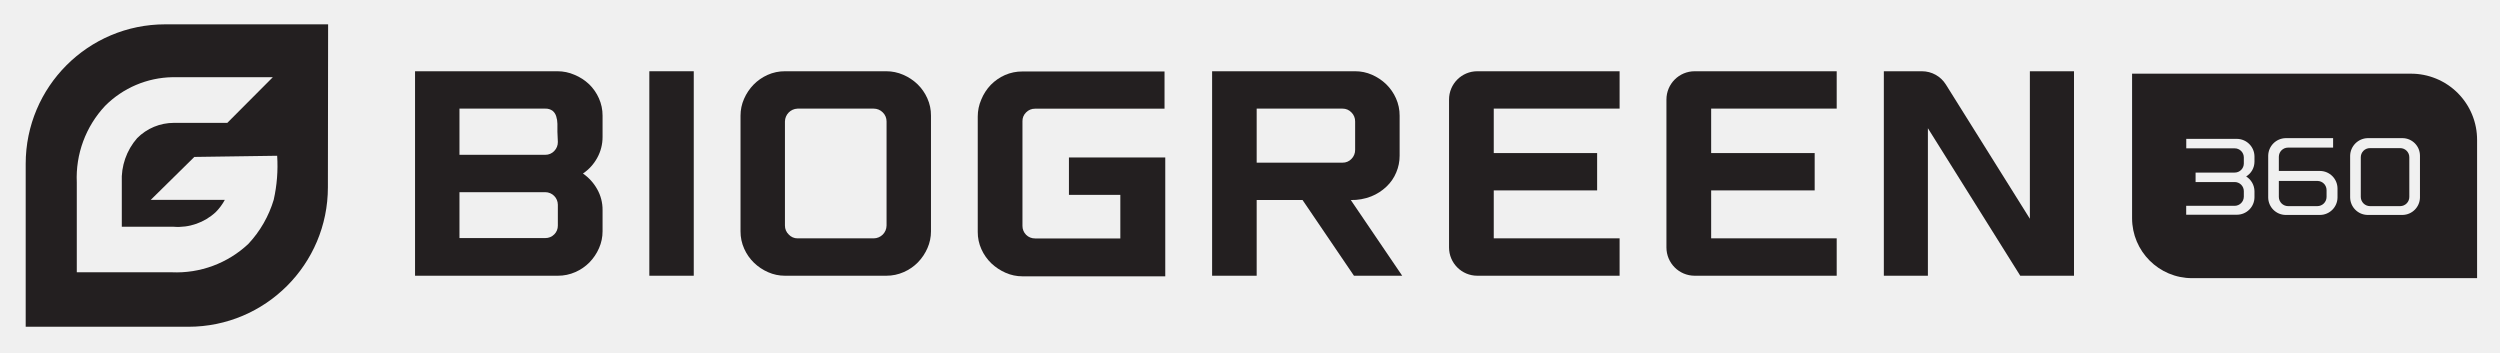
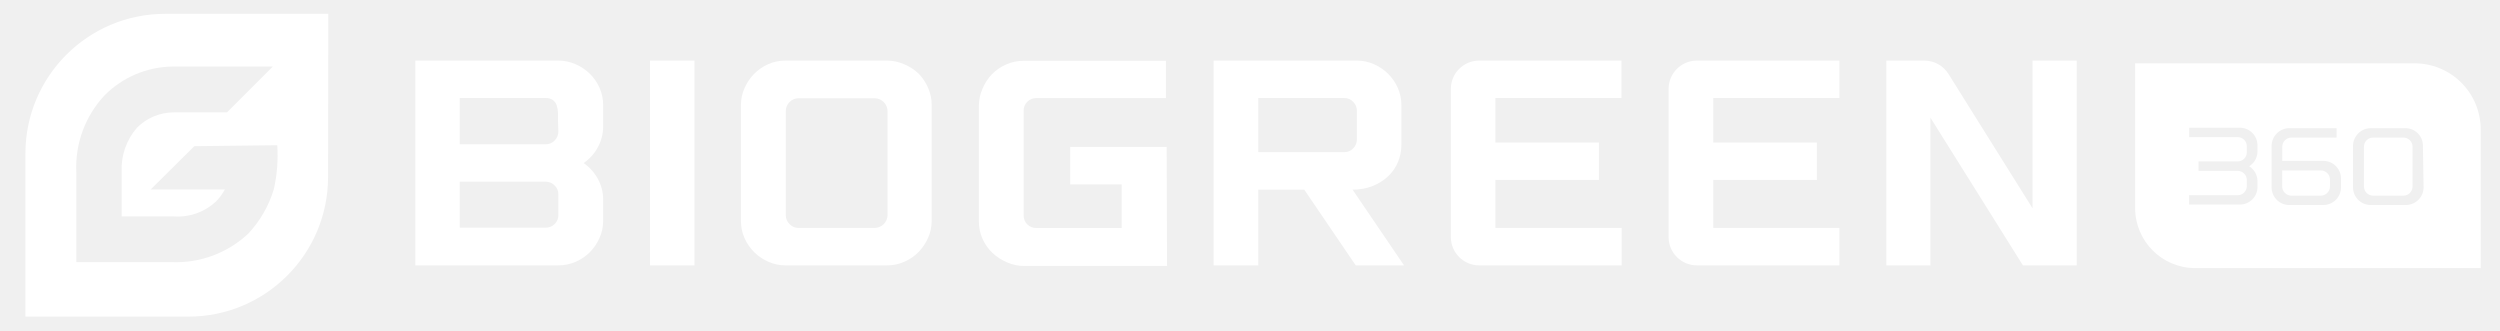
- <svg xmlns="http://www.w3.org/2000/svg" id="Layer_1" data-name="Layer 1" viewBox="0 0 340 48" version="1.1" width="227" height="32">
+ <svg xmlns="http://www.w3.org/2000/svg" id="Layer_1" data-name="Layer 1" viewBox="0 0 340 45" version="1.1" width="340" height="45">
  <defs id="defs1">
-     <style id="style1">.cls-1{fill:#231f20;}</style>
+     <style id="style1">.cls-1{fill:#fff;}</style>
  </defs>
-   <g id="g11" transform="translate(-19.09097,-129.9655)">
-     <path class="cls-1" d="m 56.59,151.18 a 21,21 0 0 1 -0.47,6 15.17,15.17 0 0 1 -3.45,6 14.3,14.3 0 0 1 -10.44,3.87 H 29.3 v -12.24 a 14.3,14.3 0 0 1 3.86,-10.43 13.27,13.27 0 0 1 9.17,-3.9 H 56 l -6.2,6.22 h -7.28 a 7.05,7.05 0 0 0 -5,2.08 8.49,8.49 0 0 0 -2.09,6 v 6.07 h 7.06 a 7.56,7.56 0 0 0 5.74,-2 7.21,7.21 0 0 0 1.23,-1.66 H 39.37 l 5.94,-5.85 z m 6.94,-17.9 H 41.34 a 19,19 0 0 0 -19,19 v 22.19 H 44.5 a 19,19 0 0 0 19,-19 z" id="path1" />
-     <path class="cls-1" d="m 345.75,150.14 h -4.12 a 1.24,1.24 0 0 0 -1.25,1.24 v 5.41 a 1.26,1.26 0 0 0 1.25,1.25 h 4.12 a 1.25,1.25 0 0 0 1.24,-1.25 v -5.41 a 1.24,1.24 0 0 0 -1.24,-1.24 z" id="path2" />
-     <path class="cls-1" d="m 334.51,154.61 h -5.29 v 2.18 a 1.26,1.26 0 0 0 1.25,1.25 h 4 a 1.26,1.26 0 0 0 1.25,-1.25 v -0.94 a 1.25,1.25 0 0 0 -1.21,-1.24 z" id="path3" />
-     <path class="cls-1" d="m 347.17,140 h -37.94 v 19.68 a 8.17,8.17 0 0 0 8.17,8.17 h 38.82 v -18.8 A 9,9 0 0 0 347.17,140 Z m -21.27,12 a 2.36,2.36 0 0 1 -1.13,2 2.4,2.4 0 0 1 1.13,2 v 0.84 a 2.39,2.39 0 0 1 -2.37,2.37 H 316.6 V 158 h 6.6 a 1.26,1.26 0 0 0 1.25,-1.25 V 156 a 1.24,1.24 0 0 0 -1.25,-1.24 h -5.32 v -1.29 h 5.32 a 1.24,1.24 0 0 0 1.25,-1.24 v -0.82 a 1.24,1.24 0 0 0 -1.25,-1.24 h -6.59 v -1.29 h 6.92 a 2.41,2.41 0 0 1 2.37,2.39 z m 11.31,4.87 a 2.4,2.4 0 0 1 -2.38,2.37 h -4.69 a 2.4,2.4 0 0 1 -2.37,-2.37 v -5.7 a 2.43,2.43 0 0 1 2.37,-2.39 h 6.47 v 1.29 h -6.14 a 1.25,1.25 0 0 0 -1.25,1.24 v 1.94 h 5.61 a 2.4,2.4 0 0 1 2.38,2.38 z m 11.23,0 a 2.41,2.41 0 0 1 -2.37,2.37 h -4.77 a 2.41,2.41 0 0 1 -2.37,-2.37 v -5.7 a 2.45,2.45 0 0 1 2.37,-2.39 h 4.77 a 2.39,2.39 0 0 1 2.37,2.39 z" id="path4" />
-     <path class="cls-1" d="m 100.19,151.45 a 5.81,5.81 0 0 0 0.72,-2.83 v -2.9 a 5.69,5.69 0 0 0 -0.5,-2.37 6.13,6.13 0 0 0 -1.33,-1.91 6.5,6.5 0 0 0 -2,-1.29 5.76,5.76 0 0 0 -2.31,-0.48 h -19.4 v 27.85 h 19.45 a 5.82,5.82 0 0 0 2.39,-0.5 6.22,6.22 0 0 0 1.93,-1.33 6.53,6.53 0 0 0 1.29,-1.93 5.63,5.63 0 0 0 0.48,-2.29 v -2.9 a 5.66,5.66 0 0 0 -0.74,-2.85 6.34,6.34 0 0 0 -1.93,-2.12 6.09,6.09 0 0 0 1.95,-2.15 z m -5.37,9.23 a 1.65,1.65 0 0 1 -0.49,1.21 1.68,1.68 0 0 1 -1.22,0.5 H 81.42 v -6.25 h 11.69 a 1.72,1.72 0 0 1 1.71,1.71 z m 0,-11.38 a 1.7,1.7 0 0 1 -0.49,1.23 1.63,1.63 0 0 1 -1.22,0.52 H 81.42 v -6.29 h 11.69 a 1.59,1.59 0 0 1 1,0.3 1.57,1.57 0 0 1 0.49,0.76 3.5,3.5 0 0 1 0.16,1 c 0,0.37 0,0.73 0,1.08 z" id="path5" />
-     <rect class="cls-1" x="107.28" y="139.67" width="6.05" height="27.85" id="rect5" />
-     <path class="cls-1" d="m 143.81,141.44 a 6.5,6.5 0 0 0 -1.95,-1.29 5.76,5.76 0 0 0 -2.31,-0.48 h -13.8 a 5.69,5.69 0 0 0 -2.37,0.5 6.25,6.25 0 0 0 -1.91,1.33 6.53,6.53 0 0 0 -1.29,1.93 5.63,5.63 0 0 0 -0.48,2.29 v 15.75 a 5.69,5.69 0 0 0 0.5,2.37 6.13,6.13 0 0 0 1.33,1.91 6.53,6.53 0 0 0 1.93,1.29 5.63,5.63 0 0 0 2.29,0.48 h 13.8 a 5.82,5.82 0 0 0 2.39,-0.5 6.1,6.1 0 0 0 1.93,-1.33 6.53,6.53 0 0 0 1.29,-1.93 5.63,5.63 0 0 0 0.48,-2.29 v -15.75 a 5.54,5.54 0 0 0 -0.5,-2.37 6.13,6.13 0 0 0 -1.33,-1.91 z m -4.22,19.24 a 1.76,1.76 0 0 1 -1.75,1.75 h -10.38 a 1.61,1.61 0 0 1 -1.19,-0.52 1.66,1.66 0 0 1 -0.52,-1.23 v -14.17 a 1.78,1.78 0 0 1 1.71,-1.75 h 10.38 a 1.72,1.72 0 0 1 1.24,0.52 1.69,1.69 0 0 1 0.51,1.23 z" id="path6" />
-     <path class="cls-1" d="m 205.59,156.72 a 6.52,6.52 0 0 0 2.09,-1.34 5.57,5.57 0 0 0 1.33,-1.93 5.74,5.74 0 0 0 0.46,-2.28 v -5.45 a 5.69,5.69 0 0 0 -0.5,-2.37 6.13,6.13 0 0 0 -1.33,-1.91 6.53,6.53 0 0 0 -1.93,-1.29 5.63,5.63 0 0 0 -2.29,-0.48 h -19.49 v 27.85 H 190 v -10.31 h 6.25 l 7,10.31 h 6.57 l -7,-10.31 a 7.26,7.26 0 0 0 2.77,-0.49 z M 190,152.12 v -7.36 h 11.7 a 1.63,1.63 0 0 1 1.21,0.52 1.68,1.68 0 0 1 0.5,1.23 v 3.86 a 1.71,1.71 0 0 1 -0.5,1.24 1.62,1.62 0 0 1 -1.21,0.51 z" id="path7" />
-     <path class="cls-1" d="m 216.2,143.52 v 20.15 a 3.85,3.85 0 0 0 3.85,3.85 h 19.38 v -5.09 h -17.14 v -6.53 h 14.08 v -5.09 h -14.08 v -6.05 h 17.14 v -5.09 h -19.38 a 3.85,3.85 0 0 0 -3.85,3.85 z" id="path8" />
-     <path class="cls-1" d="m 245.81,143.52 v 20.15 a 3.85,3.85 0 0 0 3.85,3.85 H 269 v -5.09 H 251.9 V 155.9 H 266 v -5.09 h -14.1 v -6.05 H 269 v -5.09 h -19.34 a 3.85,3.85 0 0 0 -3.85,3.85 z" id="path9" />
-     <path class="cls-1" d="m 295.31,139.67 v 20.09 l -11.44,-18.28 a 3.84,3.84 0 0 0 -3.26,-1.81 h -5.19 v 27.85 h 6 V 147.43 L 294,167.52 h 7.32 v -27.85 z" id="path10" />
-     <path class="cls-1" d="m 177.55,151.41 h -13.12 v 5.1 h 7 v 5.93 h -11.62 a 1.69,1.69 0 0 1 -1.71,-1.71 v -14.25 a 1.61,1.61 0 0 1 0.5,-1.21 1.65,1.65 0 0 1 1.21,-0.5 h 17.64 v 0 0 -5.07 H 158.1 a 5.84,5.84 0 0 0 -2.39,0.49 6.3,6.3 0 0 0 -1.93,1.34 6.37,6.37 0 0 0 -1.29,2 5.75,5.75 0 0 0 -0.48,2.3 v 15.72 a 5.61,5.61 0 0 0 0.5,2.36 6.18,6.18 0 0 0 1.35,1.92 6.76,6.76 0 0 0 1.95,1.29 5.63,5.63 0 0 0 2.29,0.48 h 19.45 z" id="path11" />
+   <g id="g11" transform="translate(-17.62244,-146.1194)" style="fill:#ffffff">
+     <path class="cls-1" d="m 55.33,165.87 a 21,21 0 0 1 -0.47,6 15.33,15.33 0 0 1 -3.45,6 14.33,14.33 0 0 1 -10.41,3.9 H 28 V 169.5 a 14.3,14.3 0 0 1 3.86,-10.43 13.27,13.27 0 0 1 9.17,-3.9 h 13.7 l -6.23,6.23 h -7.24 a 7.1,7.1 0 0 0 -5,2.08 8.5,8.5 0 0 0 -2.09,6 v 6.07 h 7.06 a 7.6,7.6 0 0 0 5.74,-2 7,7 0 0 0 1.23,-1.66 H 38.11 L 44.05,166 Z M 62.27,148 H 40.08 a 19,19 0 0 0 -19,19 v 22.18 h 22.16 a 19,19 0 0 0 19,-19 z" id="path1" style="fill:#ffffff" />
+     <path class="cls-1" d="m 344.49,164.83 h -4.12 a 1.24,1.24 0 0 0 -1.25,1.24 v 5.41 a 1.25,1.25 0 0 0 1.25,1.25 h 4.12 a 1.25,1.25 0 0 0 1.24,-1.25 v -5.41 a 1.24,1.24 0 0 0 -1.24,-1.24 z" id="path2" style="fill:#ffffff" />
+     <path class="cls-1" d="M 333.25,169.3 H 328 v 2.18 a 1.26,1.26 0 0 0 1.25,1.25 h 4 a 1.26,1.26 0 0 0 1.25,-1.25 v -0.94 a 1.25,1.25 0 0 0 -1.25,-1.24 z" id="path3" style="fill:#ffffff" />
+     <path class="cls-1" d="M 345.91,154.73 H 308 v 19.68 a 8.17,8.17 0 0 0 8.17,8.17 H 355 v -18.8 a 9,9 0 0 0 -9.09,-9.05 z m -21.27,12 a 2.37,2.37 0 0 1 -1.13,2 2.4,2.4 0 0 1 1.13,2 v 0.84 a 2.39,2.39 0 0 1 -2.37,2.37 h -6.93 v -1.27 h 6.6 a 1.25,1.25 0 0 0 1.25,-1.25 v -0.82 a 1.24,1.24 0 0 0 -1.25,-1.24 h -5.32 v -1.29 h 5.32 a 1.24,1.24 0 0 0 1.25,-1.24 v -0.82 a 1.24,1.24 0 0 0 -1.25,-1.24 h -6.59 v -1.28 h 6.92 a 2.4,2.4 0 0 1 2.37,2.39 z m 11.36,4.9 a 2.4,2.4 0 0 1 -2.38,2.37 h -4.69 a 2.4,2.4 0 0 1 -2.37,-2.37 v -5.69 a 2.43,2.43 0 0 1 2.37,-2.39 h 6.47 v 1.28 h -6.14 a 1.25,1.25 0 0 0 -1.25,1.24 V 168 h 5.61 a 2.4,2.4 0 0 1 2.38,2.38 z m 11.23,0 A 2.41,2.41 0 0 1 344.86,174 H 340 a 2.41,2.41 0 0 1 -2.37,-2.37 v -5.69 a 2.44,2.44 0 0 1 2.37,-2.39 h 4.77 a 2.38,2.38 0 0 1 2.37,2.39 z" id="path4" style="fill:#ffffff" />
+     <path class="cls-1" d="m 98.93,166.14 a 5.8,5.8 0 0 0 0.72,-2.82 v -2.91 a 5.69,5.69 0 0 0 -0.5,-2.37 6.25,6.25 0 0 0 -1.33,-1.91 6.5,6.5 0 0 0 -1.95,-1.29 5.76,5.76 0 0 0 -2.31,-0.48 H 74.11 v 27.85 h 19.45 a 5.85,5.85 0 0 0 2.39,-0.5 6.22,6.22 0 0 0 1.93,-1.33 6.53,6.53 0 0 0 1.29,-1.93 5.63,5.63 0 0 0 0.48,-2.29 v -2.9 a 5.71,5.71 0 0 0 -0.74,-2.85 6.34,6.34 0 0 0 -1.91,-2.12 6,6 0 0 0 1.93,-2.15 z m -5.37,9.23 a 1.62,1.62 0 0 1 -0.5,1.21 1.65,1.65 0 0 1 -1.21,0.5 h -11.7 v -6.25 h 11.7 a 1.63,1.63 0 0 1 1.21,0.52 1.64,1.64 0 0 1 0.5,1.19 z m 0,-11.38 a 1.67,1.67 0 0 1 -0.5,1.23 1.59,1.59 0 0 1 -1.21,0.52 h -11.7 v -6.29 h 11.7 a 1.6,1.6 0 0 1 1,0.3 1.52,1.52 0 0 1 0.5,0.76 3.5,3.5 0 0 1 0.16,1 c 0,0.38 0,0.73 0,1.08 z" id="path5" style="fill:#ffffff" />
+     <rect class="cls-1" x="106.02" y="154.36" width="6.05" height="27.85" id="rect5" style="fill:#ffffff" />
+     <path class="cls-1" d="m 142.55,156.13 a 6.5,6.5 0 0 0 -2,-1.29 5.76,5.76 0 0 0 -2.31,-0.48 h -13.8 a 5.69,5.69 0 0 0 -2.37,0.5 6.3,6.3 0 0 0 -1.91,1.33 6.53,6.53 0 0 0 -1.29,1.93 5.63,5.63 0 0 0 -0.48,2.29 v 15.75 a 5.69,5.69 0 0 0 0.5,2.37 6.26,6.26 0 0 0 3.26,3.2 5.63,5.63 0 0 0 2.29,0.48 h 13.8 a 5.66,5.66 0 0 0 2.39,-0.5 6.1,6.1 0 0 0 1.93,-1.33 6.53,6.53 0 0 0 1.29,-1.93 5.63,5.63 0 0 0 0.48,-2.29 v -15.75 a 5.54,5.54 0 0 0 -0.5,-2.37 6.25,6.25 0 0 0 -1.28,-1.91 z m -4.22,19.24 a 1.78,1.78 0 0 1 -1.75,1.75 H 126.2 a 1.65,1.65 0 0 1 -1.2,-0.52 1.69,1.69 0 0 1 -0.51,-1.23 V 161.21 A 1.71,1.71 0 0 1 125,160 a 1.69,1.69 0 0 1 1.2,-0.52 h 10.38 a 1.78,1.78 0 0 1 1.75,1.76 z" id="path6" style="fill:#ffffff" />
+     <path class="cls-1" d="m 204.33,171.41 a 6.67,6.67 0 0 0 2.09,-1.33 5.66,5.66 0 0 0 1.33,-1.93 6,6 0 0 0 0.46,-2.29 v -5.45 a 5.69,5.69 0 0 0 -0.5,-2.37 6.25,6.25 0 0 0 -1.33,-1.91 6.53,6.53 0 0 0 -1.93,-1.29 5.63,5.63 0 0 0 -2.29,-0.48 h -19.49 v 27.85 h 6.08 v -10.3 H 195 l 7,10.3 h 6.57 l -7,-10.3 a 7.26,7.26 0 0 0 2.76,-0.5 z m -15.58,-4.6 v -7.36 h 11.7 a 1.63,1.63 0 0 1 1.21,0.52 1.71,1.71 0 0 1 0.5,1.24 v 3.85 a 1.71,1.71 0 0 1 -0.5,1.24 1.62,1.62 0 0 1 -1.21,0.51 z" id="path7" style="fill:#ffffff" />
+     <path class="cls-1" d="m 214.94,158.21 v 20.15 a 3.85,3.85 0 0 0 3.85,3.85 h 19.38 v -5.09 H 221 v -6.53 h 14.08 V 165.5 H 221 v -6.05 h 17.14 v -5.09 h -19.35 a 3.85,3.85 0 0 0 -3.85,3.85 z" id="path8" style="fill:#ffffff" />
+     <path class="cls-1" d="m 244.55,158.21 v 20.15 a 3.85,3.85 0 0 0 3.85,3.85 h 19.38 v -5.09 h -17.15 v -6.53 h 14.09 v -5.09 h -14.09 v -6.05 h 17.15 v -5.09 H 248.4 a 3.85,3.85 0 0 0 -3.85,3.85 z" id="path9" style="fill:#ffffff" />
+     <path class="cls-1" d="m 294.05,154.36 v 20.09 l -11.44,-18.28 a 3.86,3.86 0 0 0 -3.26,-1.81 h -5.19 v 27.85 h 6 v -20.09 l 12.58,20.09 h 7.32 v -27.85 z" id="path10" style="fill:#ffffff" />
+     <path class="cls-1" d="m 176.29,166.1 h -13.12 v 5.1 h 7 v 5.93 h -11.62 a 1.68,1.68 0 0 1 -1.22,-0.5 1.65,1.65 0 0 1 -0.49,-1.21 v -14.25 a 1.65,1.65 0 0 1 0.49,-1.21 1.68,1.68 0 0 1 1.22,-0.5 h 17.64 v 0 0 -5.07 h -19.35 a 5.82,5.82 0 0 0 -2.39,0.5 6.1,6.1 0 0 0 -1.93,1.33 6.5,6.5 0 0 0 -1.29,2 5.75,5.75 0 0 0 -0.48,2.3 v 15.72 a 5.69,5.69 0 0 0 0.5,2.37 6,6 0 0 0 1.35,1.91 6.76,6.76 0 0 0 2,1.29 5.63,5.63 0 0 0 2.29,0.48 h 19.45 z" id="path11" style="fill:#ffffff" />
  </g>
</svg>
